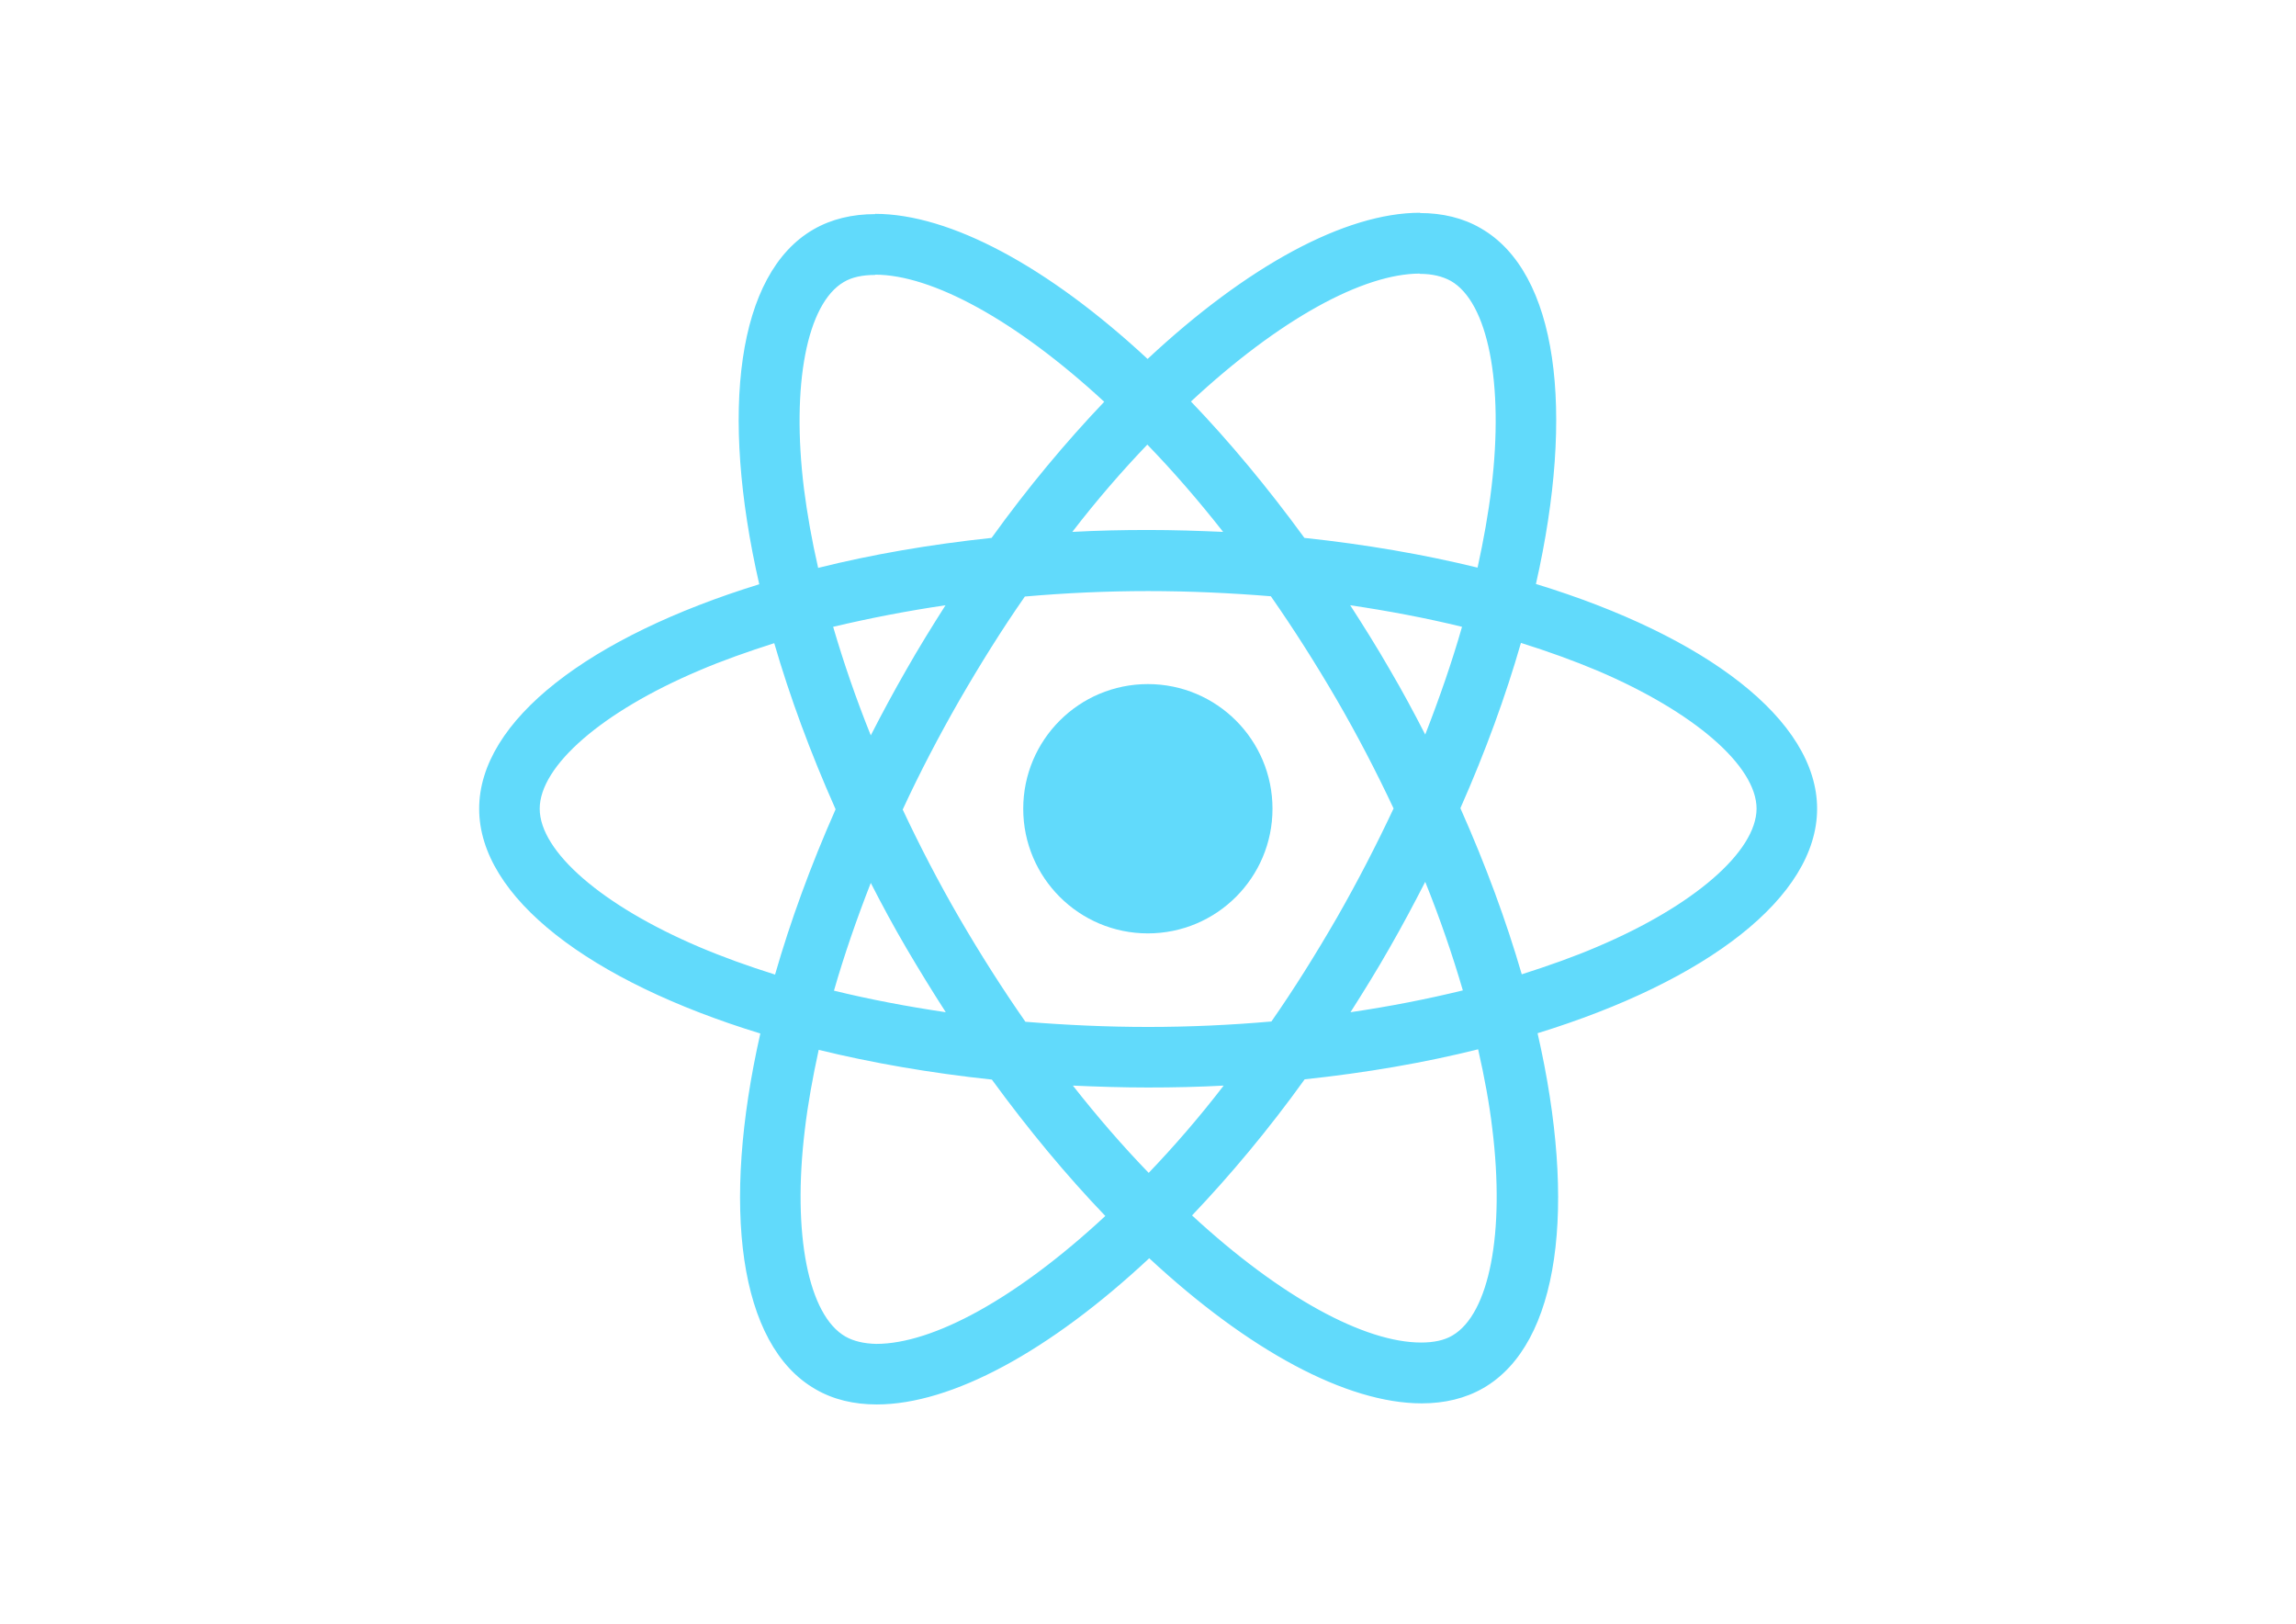
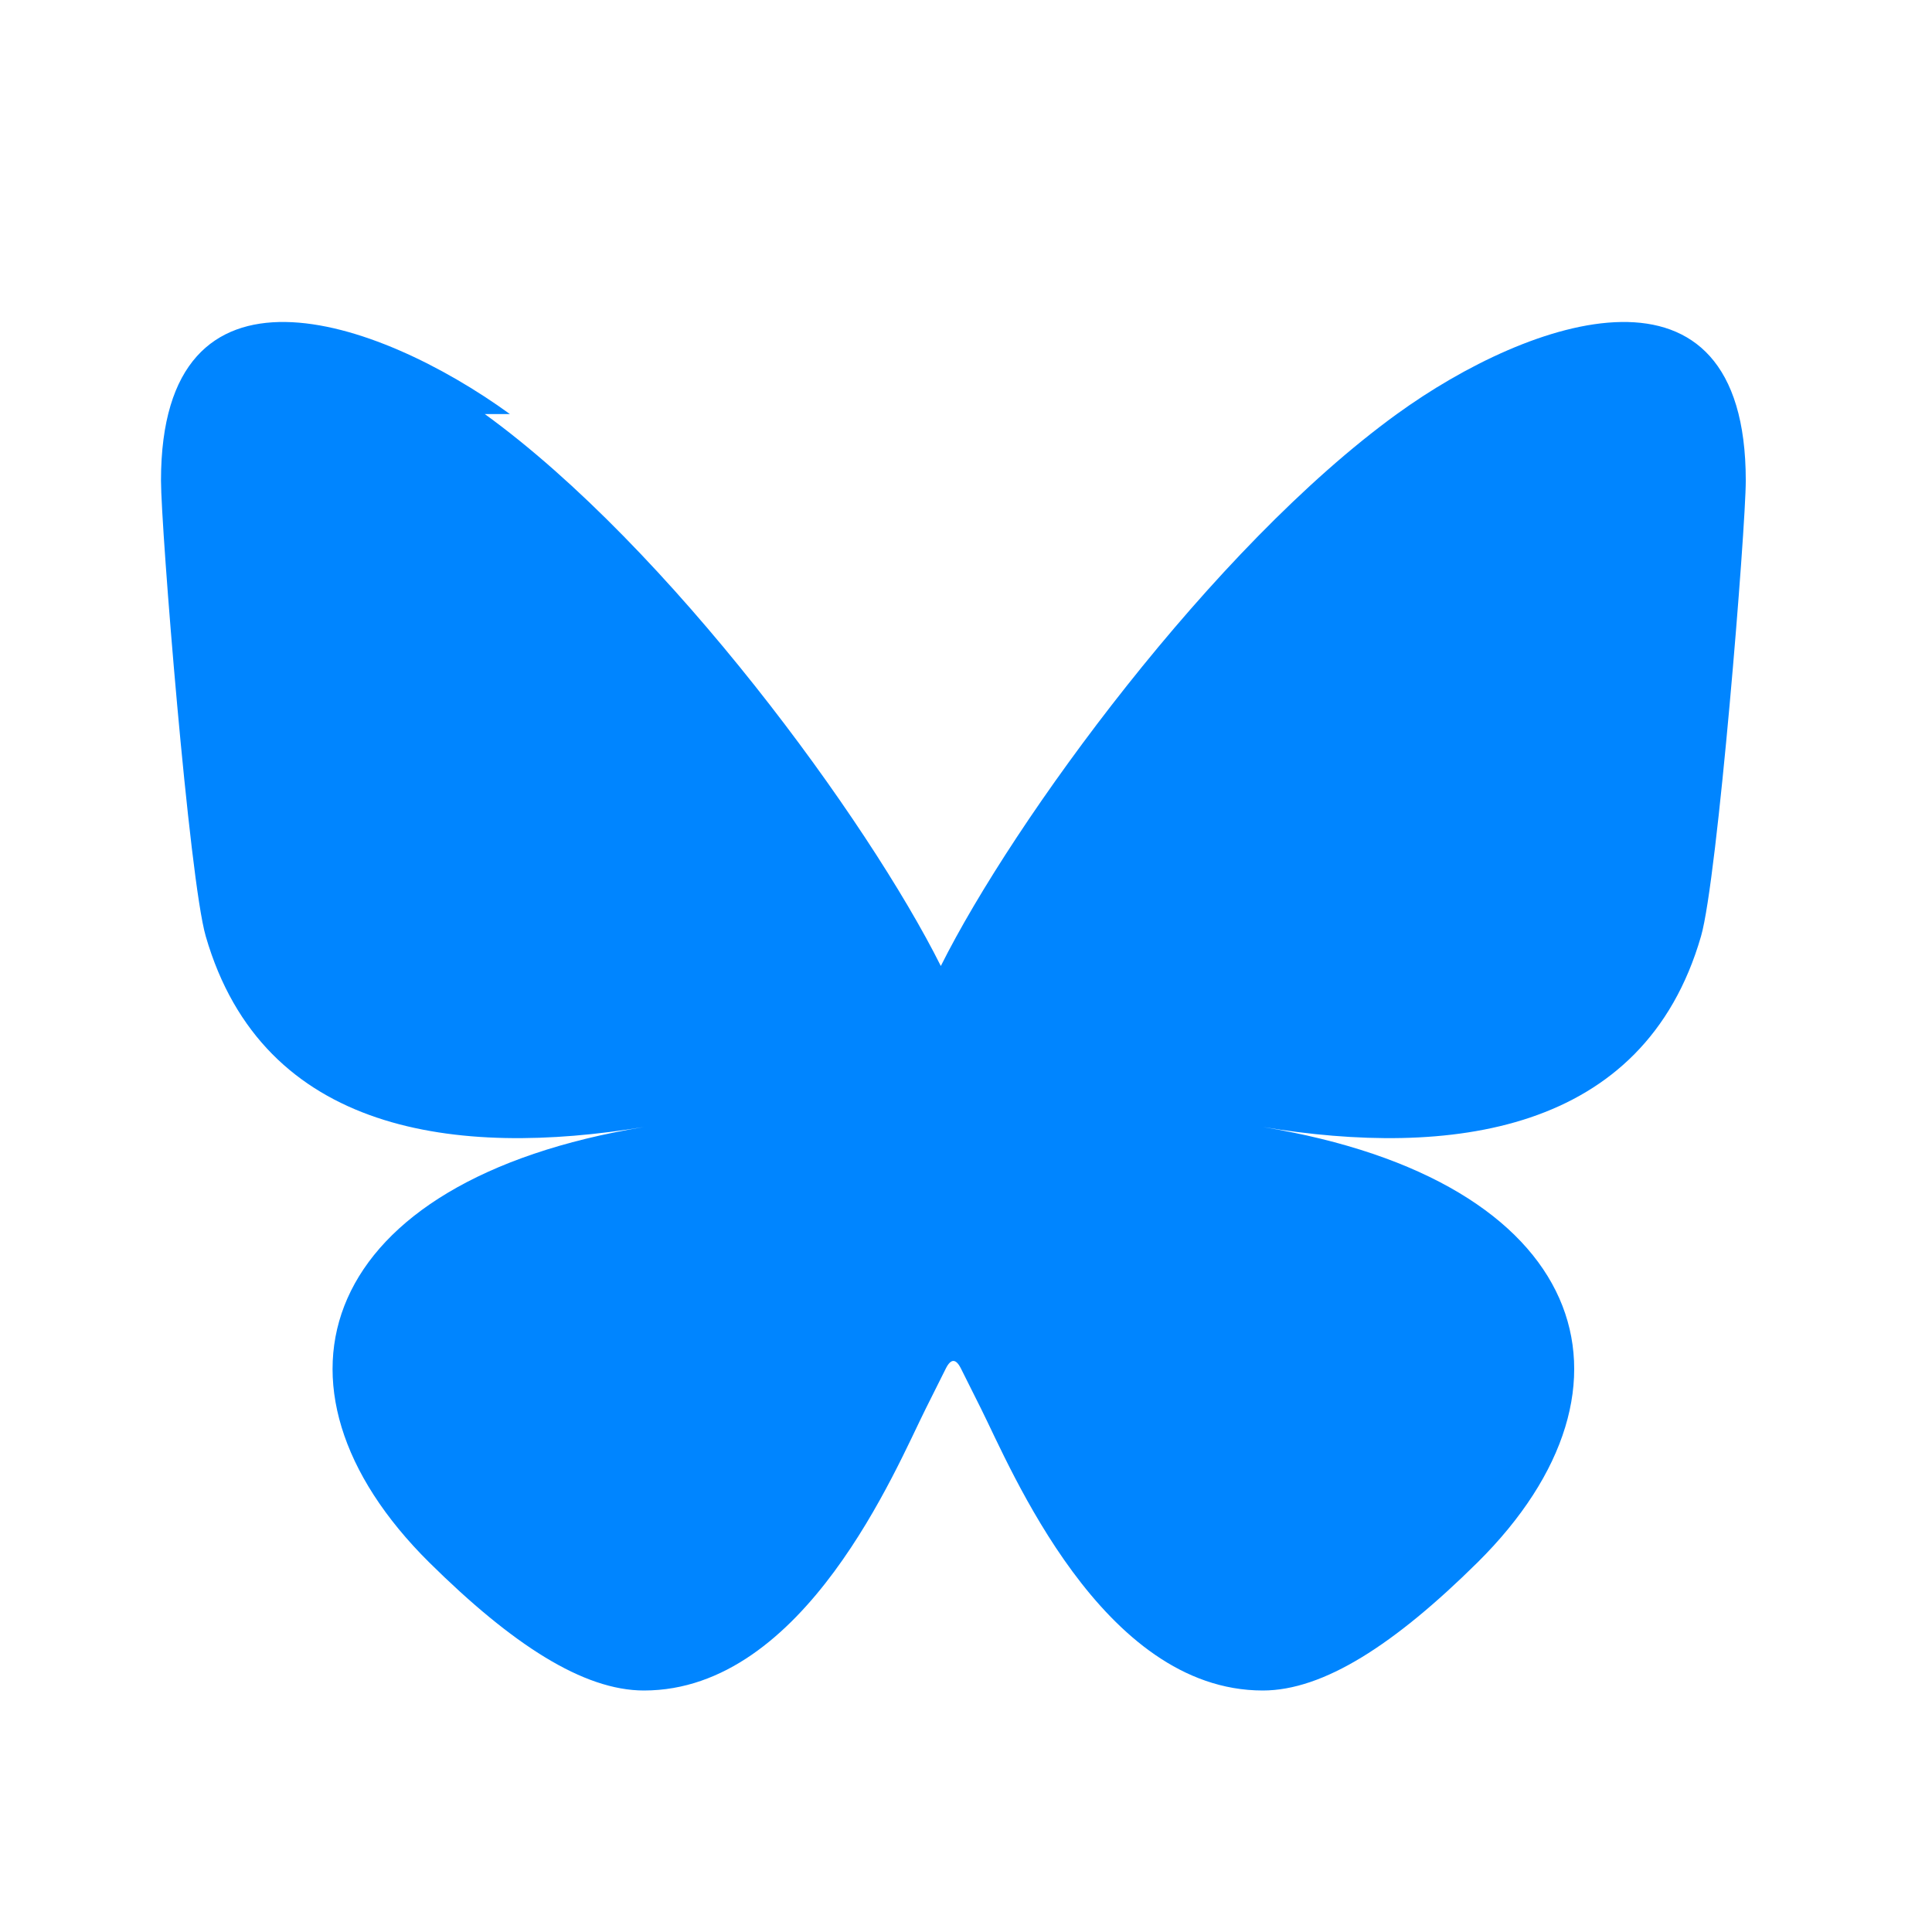
- <svg xmlns="http://www.w3.org/2000/svg" viewBox="0 0 841.9 595.3">
-   <g fill="#61DAFB">
-     <path d="M666.3 296.5c0-32.5-40.7-63.3-103.1-82.4 14.4-63.6 8-114.2-20.2-130.4-6.5-3.8-14.1-5.6-22.4-5.6v22.3c4.6 0 8.3.9 11.4 2.6 13.6 7.8 19.5 37.5 14.9 75.7-1.1 9.4-2.9 19.3-5.1 29.4-19.6-4.8-41-8.5-63.5-10.9-13.5-18.5-27.5-35.3-41.6-50 32.6-30.3 63.2-46.9 84-46.9V78c-27.5 0-63.5 19.6-99.9 53.6-36.4-33.8-72.4-53.2-99.9-53.2v22.3c20.7 0 51.4 16.5 84 46.6-14 14.7-28 31.4-41.3 49.9-22.6 2.4-44 6.1-63.6 11-2.3-10-4-19.7-5.2-29-4.7-38.2 1.1-67.9 14.6-75.8 3-1.8 6.9-2.6 11.5-2.6V78.5c-8.4 0-16 1.8-22.6 5.6-28.1 16.2-34.4 66.7-19.9 130.1-62.2 19.2-102.7 49.9-102.7 82.3 0 32.5 40.7 63.3 103.1 82.4-14.4 63.6-8 114.2 20.2 130.4 6.5 3.8 14.1 5.6 22.5 5.6 27.5 0 63.5-19.6 99.9-53.6 36.4 33.8 72.4 53.2 99.9 53.2 8.4 0 16-1.8 22.6-5.6 28.1-16.2 34.4-66.7 19.9-130.1 62-19.1 102.5-49.9 102.5-82.3zm-130.2-66.7c-3.7 12.9-8.3 26.2-13.5 39.5-4.1-8-8.4-16-13.1-24-4.6-8-9.5-15.8-14.4-23.4 14.2 2.1 27.9 4.7 41 7.9zm-45.8 106.5c-7.8 13.5-15.8 26.3-24.1 38.2-14.9 1.3-30 2-45.2 2-15.1 0-30.2-.7-45-1.9-8.3-11.9-16.4-24.6-24.2-38-7.6-13.1-14.5-26.4-20.8-39.8 6.2-13.4 13.2-26.8 20.7-39.9 7.8-13.5 15.8-26.3 24.1-38.2 14.9-1.3 30-2 45.2-2 15.1 0 30.2.7 45 1.9 8.3 11.9 16.4 24.6 24.2 38 7.6 13.1 14.5 26.4 20.8 39.8-6.3 13.4-13.2 26.8-20.7 39.9zm32.3-13c5.4 13.4 10 26.8 13.8 39.8-13.1 3.2-26.9 5.9-41.2 8 4.9-7.7 9.8-15.6 14.4-23.7 4.6-8 8.9-16.1 13-24.1zM421.2 430c-9.3-9.6-18.6-20.3-27.8-32 9 .4 18.2.7 27.5.7 9.4 0 18.7-.2 27.8-.7-9 11.7-18.3 22.4-27.5 32zm-74.4-58.9c-14.2-2.1-27.9-4.7-41-7.9 3.7-12.9 8.3-26.2 13.5-39.5 4.1 8 8.4 16 13.1 24 4.7 8 9.5 15.8 14.4 23.4zM420.7 163c9.3 9.6 18.6 20.3 27.8 32-9-.4-18.2-.7-27.5-.7-9.4 0-18.7.2-27.8.7 9-11.7 18.3-22.4 27.5-32zm-74 58.9c-4.9 7.7-9.8 15.6-14.4 23.7-4.6 8-8.9 16-13 24-5.4-13.4-10-26.8-13.8-39.8 13.1-3.1 26.9-5.8 41.2-7.9zm-90.5 125.2c-35.4-15.1-58.3-34.9-58.3-50.6 0-15.7 22.9-35.6 58.3-50.6 8.6-3.7 18-7 27.7-10.1 5.7 19.6 13.2 40 22.5 60.9-9.2 20.8-16.6 41.1-22.2 60.6-9.9-3.1-19.3-6.5-28-10.2zM310 490c-13.6-7.8-19.5-37.5-14.9-75.7 1.1-9.4 2.9-19.3 5.1-29.4 19.6 4.8 41 8.5 63.5 10.9 13.5 18.5 27.5 35.3 41.6 50-32.6 30.3-63.2 46.9-84 46.9-4.5-.1-8.3-1-11.3-2.7zm237.2-76.2c4.7 38.2-1.1 67.9-14.6 75.8-3 1.8-6.9 2.6-11.5 2.6-20.7 0-51.4-16.5-84-46.6 14-14.7 28-31.4 41.3-49.9 22.6-2.4 44-6.1 63.6-11 2.3 10.1 4.1 19.8 5.2 29.1zm38.5-66.7c-8.6 3.7-18 7-27.7 10.1-5.7-19.6-13.2-40-22.5-60.9 9.2-20.8 16.6-41.1 22.2-60.6 9.9 3.1 19.3 6.5 28.1 10.2 35.4 15.1 58.3 34.9 58.3 50.6-.1 15.7-23 35.6-58.4 50.6zM320.8 78.4z" />
-     <circle cx="420.9" cy="296.5" r="45.7" />
-     <path d="M520.5 78.1z" />
-   </g>
+ <svg xmlns="http://www.w3.org/2000/svg" viewBox="0 0 64 64">
+   <defs>
+     <linearGradient id="fav-gradient" x1="0" y1="0" x2="64" y2="64">
+       <stop offset="0%" stop-color="#0085ff" />
+       <stop offset="100%" stop-color="#006cd9" />
+     </linearGradient>
+   </defs>
+   <path d="M16.892 13.717c-4.41 -3.197 -11.559 -5.672 -11.559 2.203c0 1.574 .934 13.208 1.483 15.096c1.9 6.568 8.347 7.333 14.516 6.317c-10.787 1.774 -13.037 8.555 -7.111 14.427c2.746 2.715 5.101 4.24 7.111 4.24c5.333 0 8.357 -7.384 9.333 -9.333l.667 -1.334c.167 -.333 .333 -.333 .5 0l.667 1.334c.976 1.949 4 9.333 9.333 9.333c2.011 0 4.365 -1.525 7.111 -4.24c5.926 -5.872 3.676 -12.653 -7.111 -14.427c6.169 1.016 12.616 .251 14.516 -6.317c.549 -1.888 1.483 -13.522 1.483 -15.096c0 -7.875 -7.149 -5.4 -11.559 -2.203c-6.115 4.432 -12.693 13.461 -15.106 18.283c-2.413 -4.822 -8.991 -13.851 -15.106 -18.283z" fill="url(#fav-gradient)" />
</svg>
